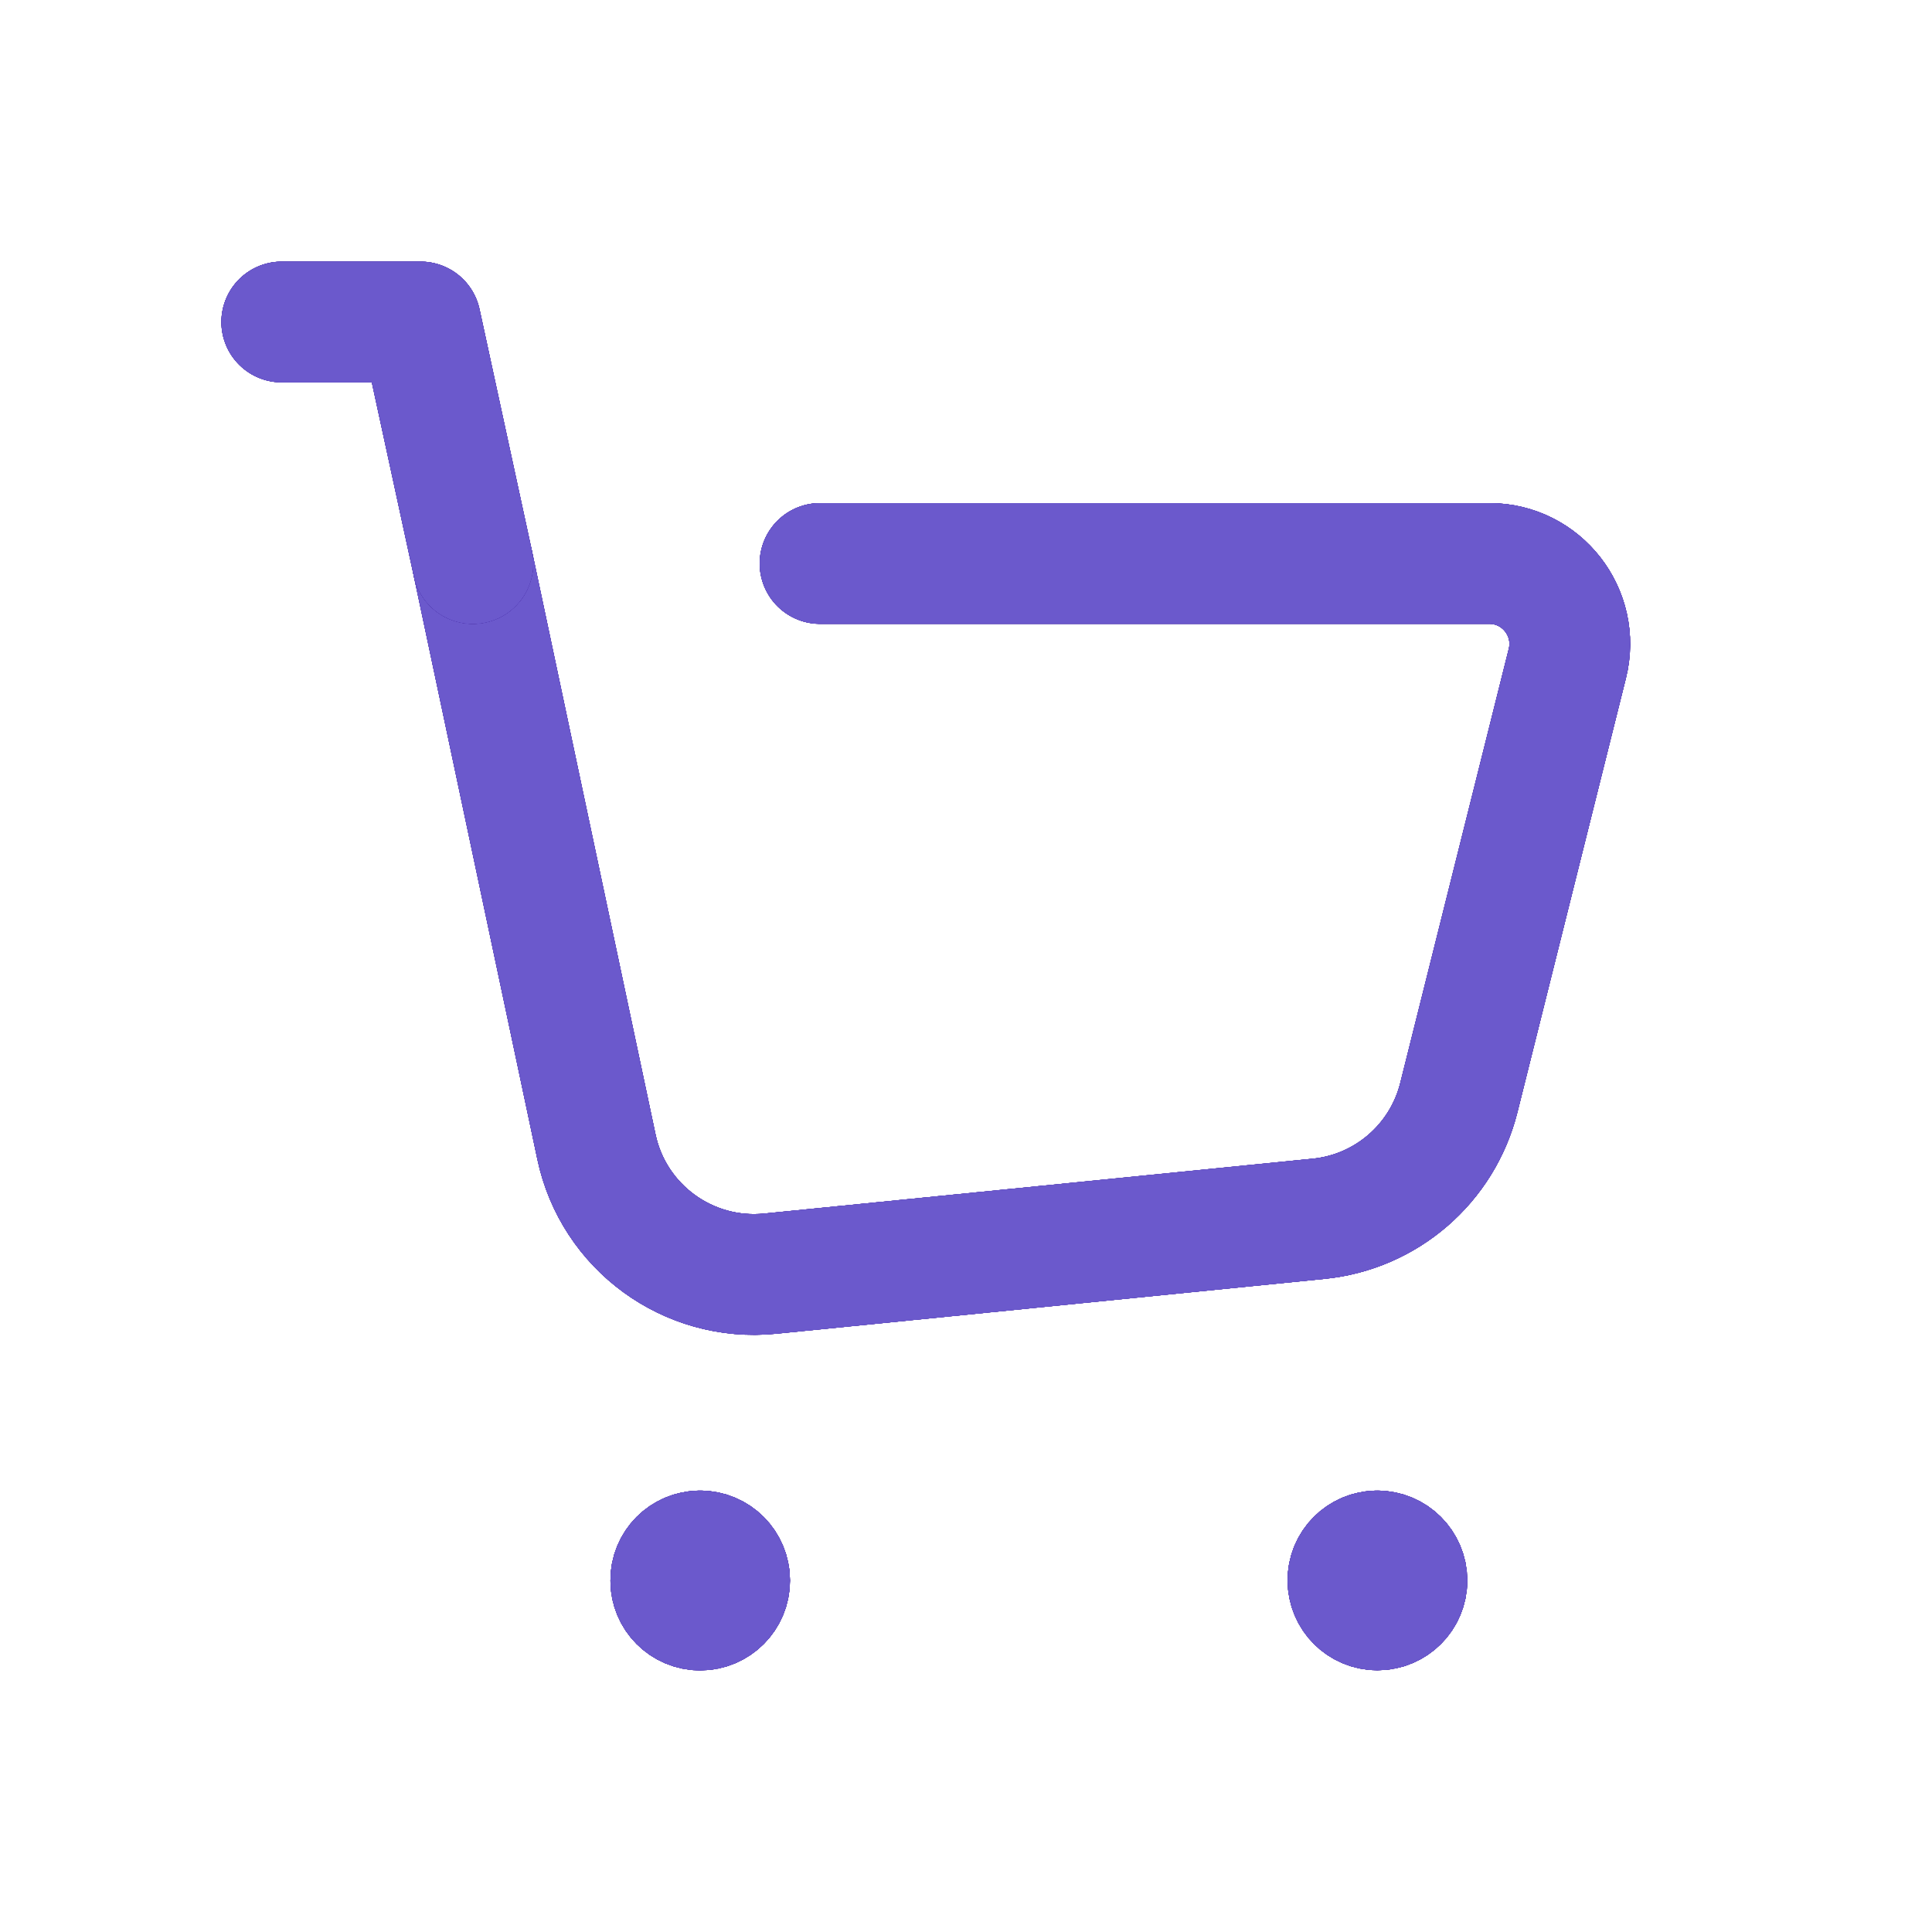
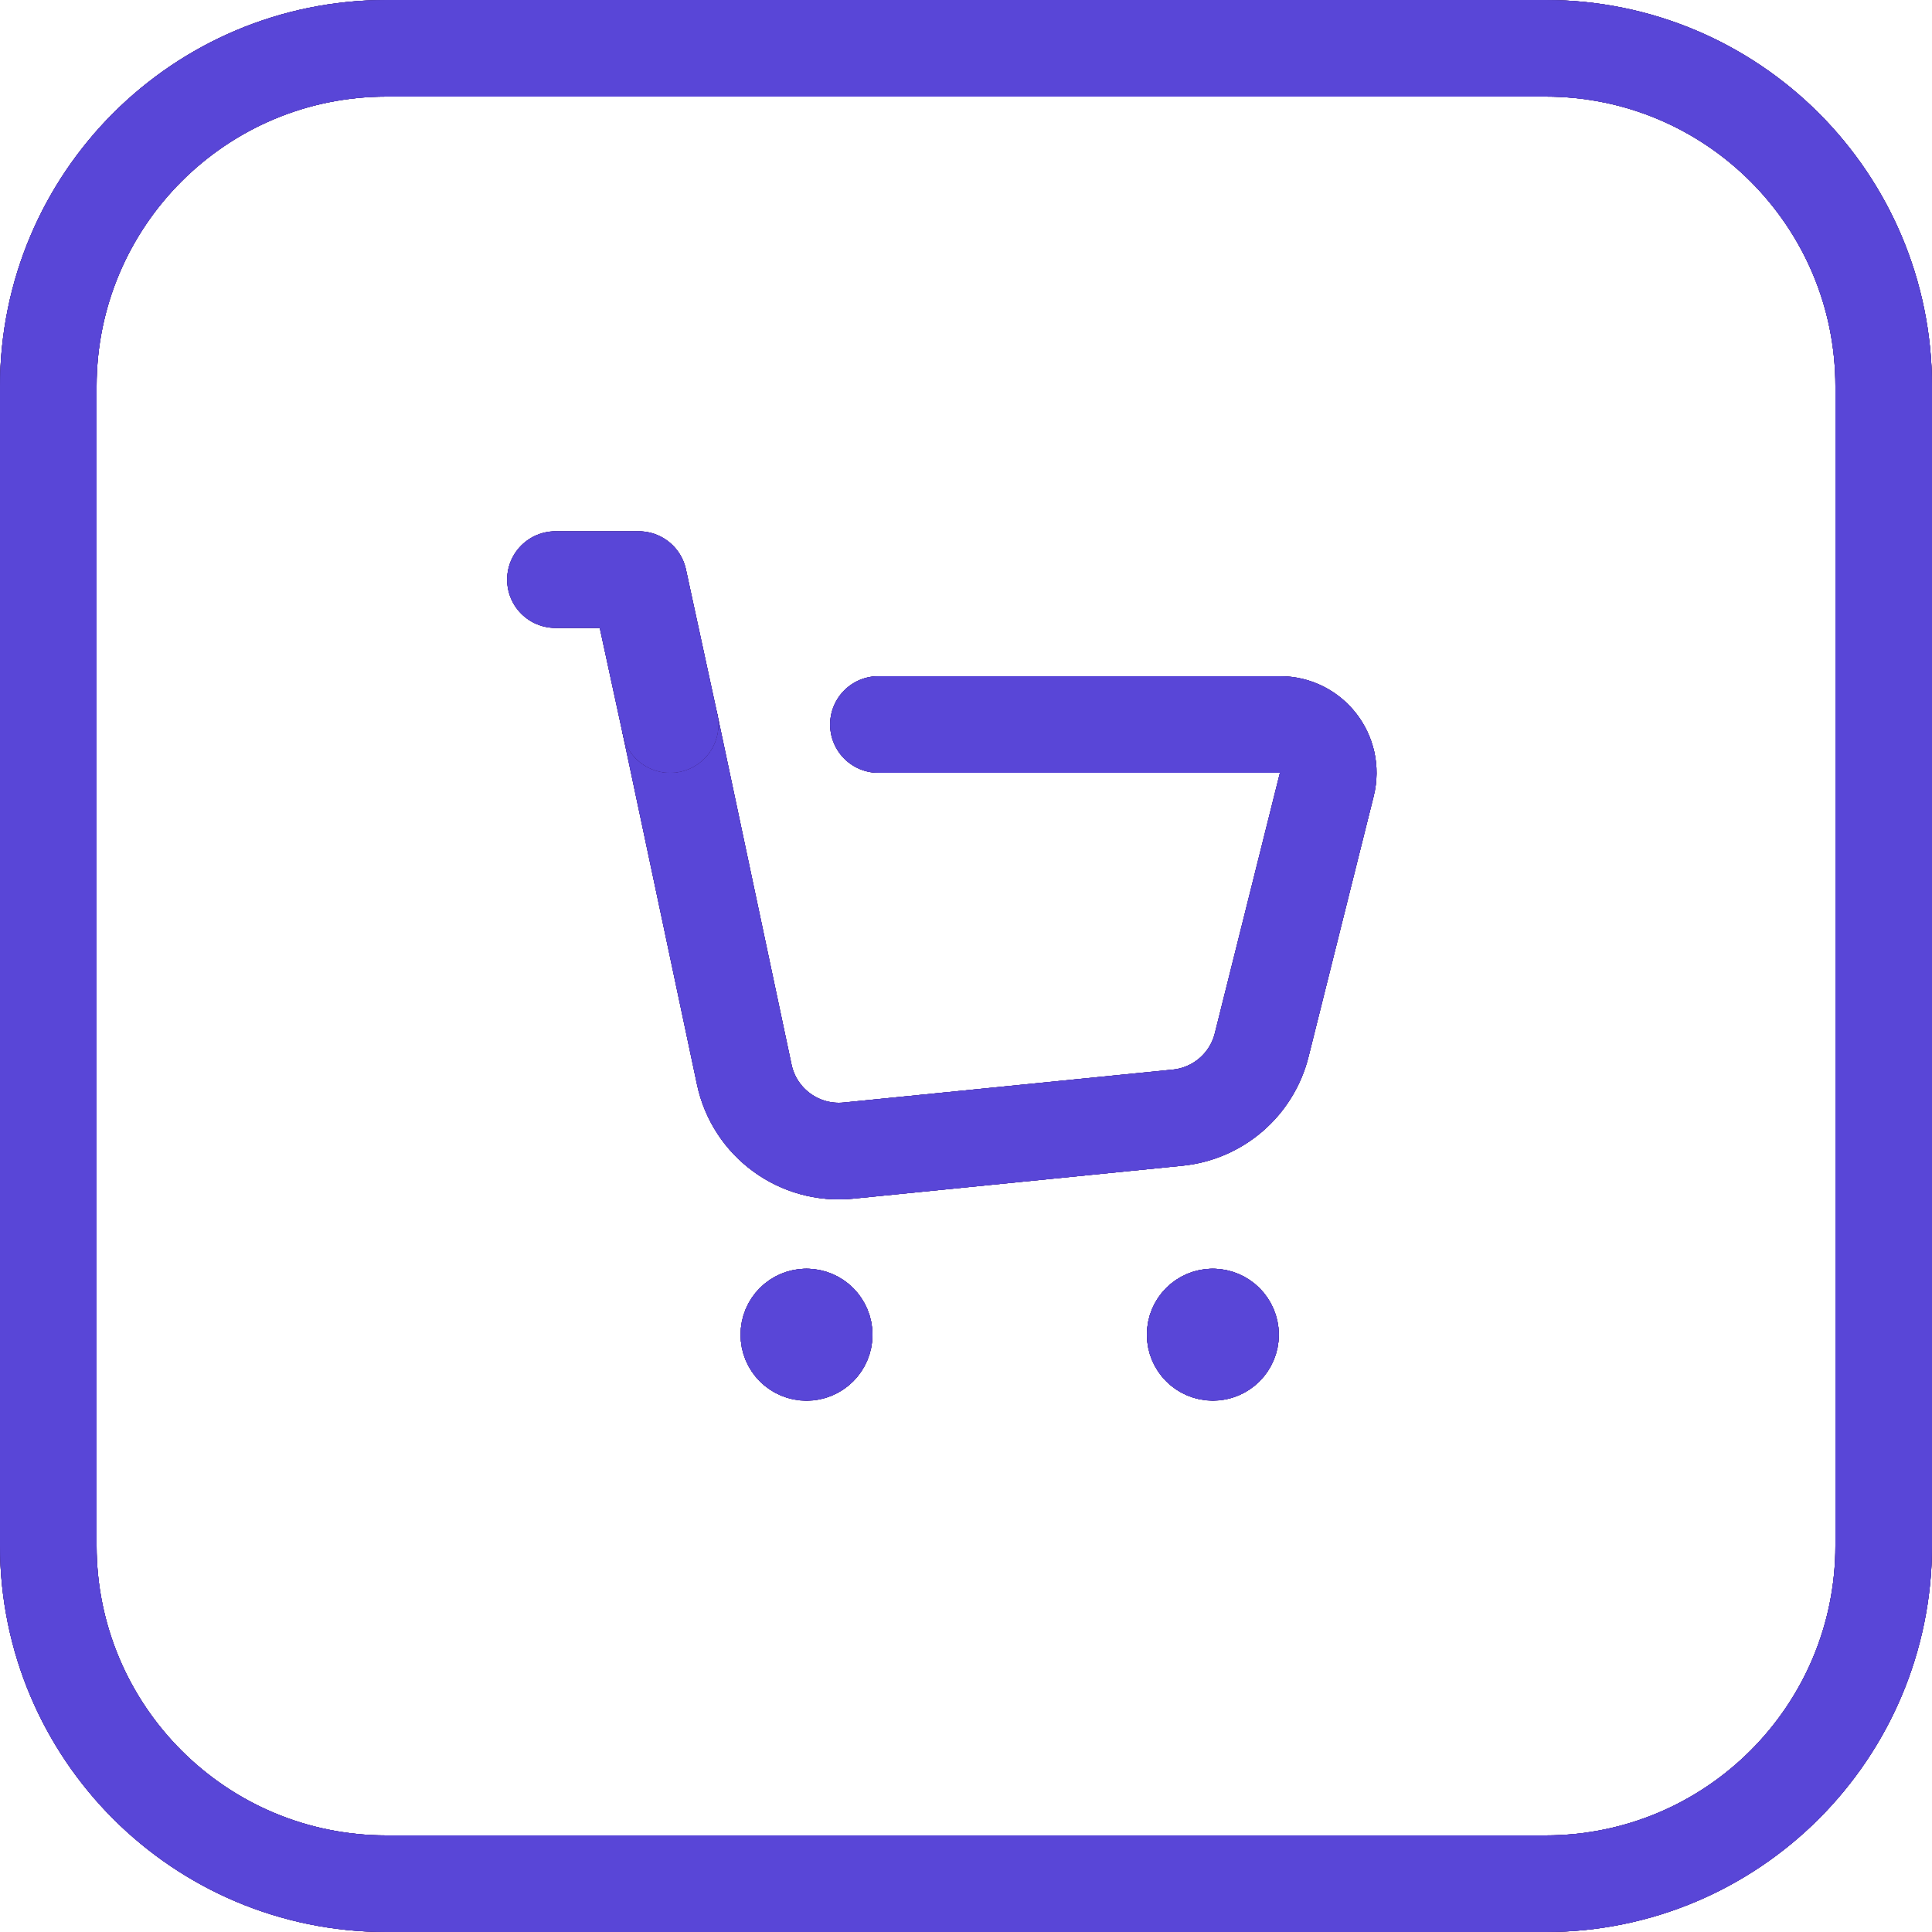
- <svg xmlns="http://www.w3.org/2000/svg" width="32" height="32" viewBox="0 0 32 32" fill="none">
-   <path d="M7.832 9.333L9.879 18.995C10.16 20.325 11.399 21.231 12.753 21.096L21.841 20.187C22.961 20.075 23.889 19.272 24.163 18.18L25.96 10.991C26.171 10.148 25.535 9.333 24.667 9.333H13.583" stroke="#2E1066" stroke-width="2" stroke-linecap="round" stroke-linejoin="round" />
-   <path d="M7.832 9.333L9.879 18.995C10.16 20.325 11.399 21.231 12.753 21.096L21.841 20.187C22.961 20.075 23.889 19.272 24.163 18.18L25.96 10.991C26.171 10.148 25.535 9.333 24.667 9.333H13.583" stroke="#410F9E" stroke-width="2" stroke-linecap="round" stroke-linejoin="round" />
-   <path d="M7.832 9.333L9.879 18.995C10.16 20.325 11.399 21.231 12.753 21.096L21.841 20.187C22.961 20.075 23.889 19.272 24.163 18.18L25.96 10.991C26.171 10.148 25.535 9.333 24.667 9.333H13.583" stroke="#453888" stroke-width="2" stroke-linecap="round" stroke-linejoin="round" />
-   <path d="M7.832 9.333L9.879 18.995C10.16 20.325 11.399 21.231 12.753 21.096L21.841 20.187C22.961 20.075 23.889 19.272 24.163 18.18L25.96 10.991C26.171 10.148 25.535 9.333 24.667 9.333H13.583" stroke="#5946D7" stroke-width="2" stroke-linecap="round" stroke-linejoin="round" />
-   <path d="M7.832 9.333L9.879 18.995C10.16 20.325 11.399 21.231 12.753 21.096L21.841 20.187C22.961 20.075 23.889 19.272 24.163 18.18L25.96 10.991C26.171 10.148 25.535 9.333 24.667 9.333H13.583" stroke="#6B59CC" stroke-width="2" stroke-linecap="round" stroke-linejoin="round" />
-   <path d="M7.832 9.333L6.965 5.333H4.667" stroke="#2E1066" stroke-width="2" stroke-linecap="round" stroke-linejoin="round" />
-   <path d="M7.832 9.333L6.965 5.333H4.667" stroke="#410F9E" stroke-width="2" stroke-linecap="round" stroke-linejoin="round" />
-   <path d="M7.832 9.333L6.965 5.333H4.667" stroke="#453888" stroke-width="2" stroke-linecap="round" stroke-linejoin="round" />
-   <path d="M7.832 9.333L6.965 5.333H4.667" stroke="#5946D7" stroke-width="2" stroke-linecap="round" stroke-linejoin="round" />
-   <path d="M7.832 9.333L6.965 5.333H4.667" stroke="#6B59CC" stroke-width="2" stroke-linecap="round" stroke-linejoin="round" />
-   <path d="M22.812 25.689C22.543 25.689 22.324 25.908 22.327 26.177C22.327 26.447 22.545 26.665 22.815 26.665C23.084 26.665 23.303 26.447 23.303 26.177C23.301 25.908 23.083 25.689 22.812 25.689" stroke="#2E1066" stroke-width="2" stroke-linecap="round" stroke-linejoin="round" />
-   <path d="M22.812 25.689C22.543 25.689 22.324 25.908 22.327 26.177C22.327 26.447 22.545 26.665 22.815 26.665C23.084 26.665 23.303 26.447 23.303 26.177C23.301 25.908 23.083 25.689 22.812 25.689" stroke="#410F9E" stroke-width="2" stroke-linecap="round" stroke-linejoin="round" />
-   <path d="M22.812 25.689C22.543 25.689 22.324 25.908 22.327 26.177C22.327 26.447 22.545 26.665 22.815 26.665C23.084 26.665 23.303 26.447 23.303 26.177C23.301 25.908 23.083 25.689 22.812 25.689" stroke="#453888" stroke-width="2" stroke-linecap="round" stroke-linejoin="round" />
-   <path d="M22.812 25.689C22.543 25.689 22.324 25.908 22.327 26.177C22.327 26.447 22.545 26.665 22.815 26.665C23.084 26.665 23.303 26.447 23.303 26.177C23.301 25.908 23.083 25.689 22.812 25.689" stroke="#5946D7" stroke-width="2" stroke-linecap="round" stroke-linejoin="round" />
-   <path d="M22.812 25.689C22.543 25.689 22.324 25.908 22.327 26.177C22.327 26.447 22.545 26.665 22.815 26.665C23.084 26.665 23.303 26.447 23.303 26.177C23.301 25.908 23.083 25.689 22.812 25.689" stroke="#6B59CC" stroke-width="2" stroke-linecap="round" stroke-linejoin="round" />
-   <path d="M11.596 25.689C11.326 25.689 11.108 25.908 11.111 26.177C11.108 26.448 11.328 26.667 11.597 26.667C11.867 26.667 12.085 26.448 12.085 26.179C12.085 25.908 11.867 25.689 11.596 25.689" stroke="#2E1066" stroke-width="2" stroke-linecap="round" stroke-linejoin="round" />
-   <path d="M11.596 25.689C11.326 25.689 11.108 25.908 11.111 26.177C11.108 26.448 11.328 26.667 11.597 26.667C11.867 26.667 12.085 26.448 12.085 26.179C12.085 25.908 11.867 25.689 11.596 25.689" stroke="#410F9E" stroke-width="2" stroke-linecap="round" stroke-linejoin="round" />
-   <path d="M11.596 25.689C11.326 25.689 11.108 25.908 11.111 26.177C11.108 26.448 11.328 26.667 11.597 26.667C11.867 26.667 12.085 26.448 12.085 26.179C12.085 25.908 11.867 25.689 11.596 25.689" stroke="#453888" stroke-width="2" stroke-linecap="round" stroke-linejoin="round" />
-   <path d="M11.596 25.689C11.326 25.689 11.108 25.908 11.111 26.177C11.108 26.448 11.328 26.667 11.597 26.667C11.867 26.667 12.085 26.448 12.085 26.179C12.085 25.908 11.867 25.689 11.596 25.689" stroke="#5946D7" stroke-width="2" stroke-linecap="round" stroke-linejoin="round" />
-   <path d="M11.596 25.689C11.326 25.689 11.108 25.908 11.111 26.177C11.108 26.448 11.328 26.667 11.597 26.667C11.867 26.667 12.085 26.448 12.085 26.179C12.085 25.908 11.867 25.689 11.596 25.689" stroke="#6B59CC" stroke-width="2" stroke-linecap="round" stroke-linejoin="round" />
+ <svg xmlns="http://www.w3.org/2000/svg" width="40" height="40" viewBox="0 0 40 40" fill="none">
+   <rect x="1" y="1" width="38" height="38" rx="7" stroke="#2E1066" stroke-width="2" />
+   <rect x="1" y="1" width="38" height="38" rx="7" stroke="#410F9E" stroke-width="2" />
+   <rect x="1" y="1" width="38" height="38" rx="7" stroke="#453888" stroke-width="2" />
+   <rect x="1" y="1" width="38" height="38" rx="7" stroke="#5946D7" stroke-width="2" />
+   <path d="M13.874 15L15.409 22.246C15.62 23.244 16.549 23.923 17.565 23.822L24.381 23.14C25.221 23.056 25.917 22.454 26.122 21.635L27.47 16.243C27.628 15.611 27.151 15 26.5 15H18.187" stroke="#2E1066" stroke-width="2" stroke-linecap="round" stroke-linejoin="round" />
+   <path d="M13.874 15L15.409 22.246C15.62 23.244 16.549 23.923 17.565 23.822L24.381 23.14C25.221 23.056 25.917 22.454 26.122 21.635L27.47 16.243C27.628 15.611 27.151 15 26.5 15H18.187" stroke="#410F9E" stroke-width="2" stroke-linecap="round" stroke-linejoin="round" />
+   <path d="M13.874 15L15.409 22.246C15.62 23.244 16.549 23.923 17.565 23.822L24.381 23.14C25.221 23.056 25.917 22.454 26.122 21.635L27.47 16.243C27.628 15.611 27.151 15 26.5 15H18.187" stroke="#453888" stroke-width="2" stroke-linecap="round" stroke-linejoin="round" />
+   <path d="M13.874 15L15.409 22.246C15.62 23.244 16.549 23.923 17.565 23.822L24.381 23.14C25.221 23.056 25.917 22.454 26.122 21.635L27.47 16.243C27.628 15.611 27.151 15 26.5 15H18.187" stroke="#5946D7" stroke-width="2" stroke-linecap="round" stroke-linejoin="round" />
+   <path d="M13.874 15L13.224 12H11.5" stroke="#2E1066" stroke-width="2" stroke-linecap="round" stroke-linejoin="round" />
+   <path d="M13.874 15L13.224 12H11.5" stroke="#410F9E" stroke-width="2" stroke-linecap="round" stroke-linejoin="round" />
+   <path d="M13.874 15L13.224 12H11.5" stroke="#453888" stroke-width="2" stroke-linecap="round" stroke-linejoin="round" />
+   <path d="M13.874 15L13.224 12H11.5" stroke="#5946D7" stroke-width="2" stroke-linecap="round" stroke-linejoin="round" />
+   <path d="M25.109 27.267C24.907 27.267 24.743 27.431 24.745 27.633C24.745 27.835 24.909 27.999 25.111 27.999C25.313 27.999 25.477 27.835 25.477 27.633C25.476 27.431 25.312 27.267 25.109 27.267" stroke="#2E1066" stroke-width="2" stroke-linecap="round" stroke-linejoin="round" />
+   <path d="M25.109 27.267C24.907 27.267 24.743 27.431 24.745 27.633C24.745 27.835 24.909 27.999 25.111 27.999C25.313 27.999 25.477 27.835 25.477 27.633C25.476 27.431 25.312 27.267 25.109 27.267" stroke="#410F9E" stroke-width="2" stroke-linecap="round" stroke-linejoin="round" />
+   <path d="M25.109 27.267C24.907 27.267 24.743 27.431 24.745 27.633C24.745 27.835 24.909 27.999 25.111 27.999C25.313 27.999 25.477 27.835 25.477 27.633C25.476 27.431 25.312 27.267 25.109 27.267" stroke="#453888" stroke-width="2" stroke-linecap="round" stroke-linejoin="round" />
+   <path d="M25.109 27.267C24.907 27.267 24.743 27.431 24.745 27.633C24.745 27.835 24.909 27.999 25.111 27.999C25.313 27.999 25.477 27.835 25.477 27.633C25.476 27.431 25.312 27.267 25.109 27.267" stroke="#5946D7" stroke-width="2" stroke-linecap="round" stroke-linejoin="round" />
+   <path d="M16.697 27.267C16.495 27.267 16.331 27.431 16.333 27.633C16.331 27.836 16.496 28 16.698 28C16.9 28 17.064 27.836 17.064 27.634C17.064 27.431 16.9 27.267 16.697 27.267" stroke="#2E1066" stroke-width="2" stroke-linecap="round" stroke-linejoin="round" />
+   <path d="M16.697 27.267C16.495 27.267 16.331 27.431 16.333 27.633C16.331 27.836 16.496 28 16.698 28C16.9 28 17.064 27.836 17.064 27.634C17.064 27.431 16.9 27.267 16.697 27.267" stroke="#410F9E" stroke-width="2" stroke-linecap="round" stroke-linejoin="round" />
+   <path d="M16.697 27.267C16.495 27.267 16.331 27.431 16.333 27.633C16.331 27.836 16.496 28 16.698 28C16.9 28 17.064 27.836 17.064 27.634C17.064 27.431 16.9 27.267 16.697 27.267" stroke="#453888" stroke-width="2" stroke-linecap="round" stroke-linejoin="round" />
+   <path d="M16.697 27.267C16.495 27.267 16.331 27.431 16.333 27.633C16.331 27.836 16.496 28 16.698 28C16.9 28 17.064 27.836 17.064 27.634C17.064 27.431 16.9 27.267 16.697 27.267" stroke="#5946D7" stroke-width="2" stroke-linecap="round" stroke-linejoin="round" />
</svg>
